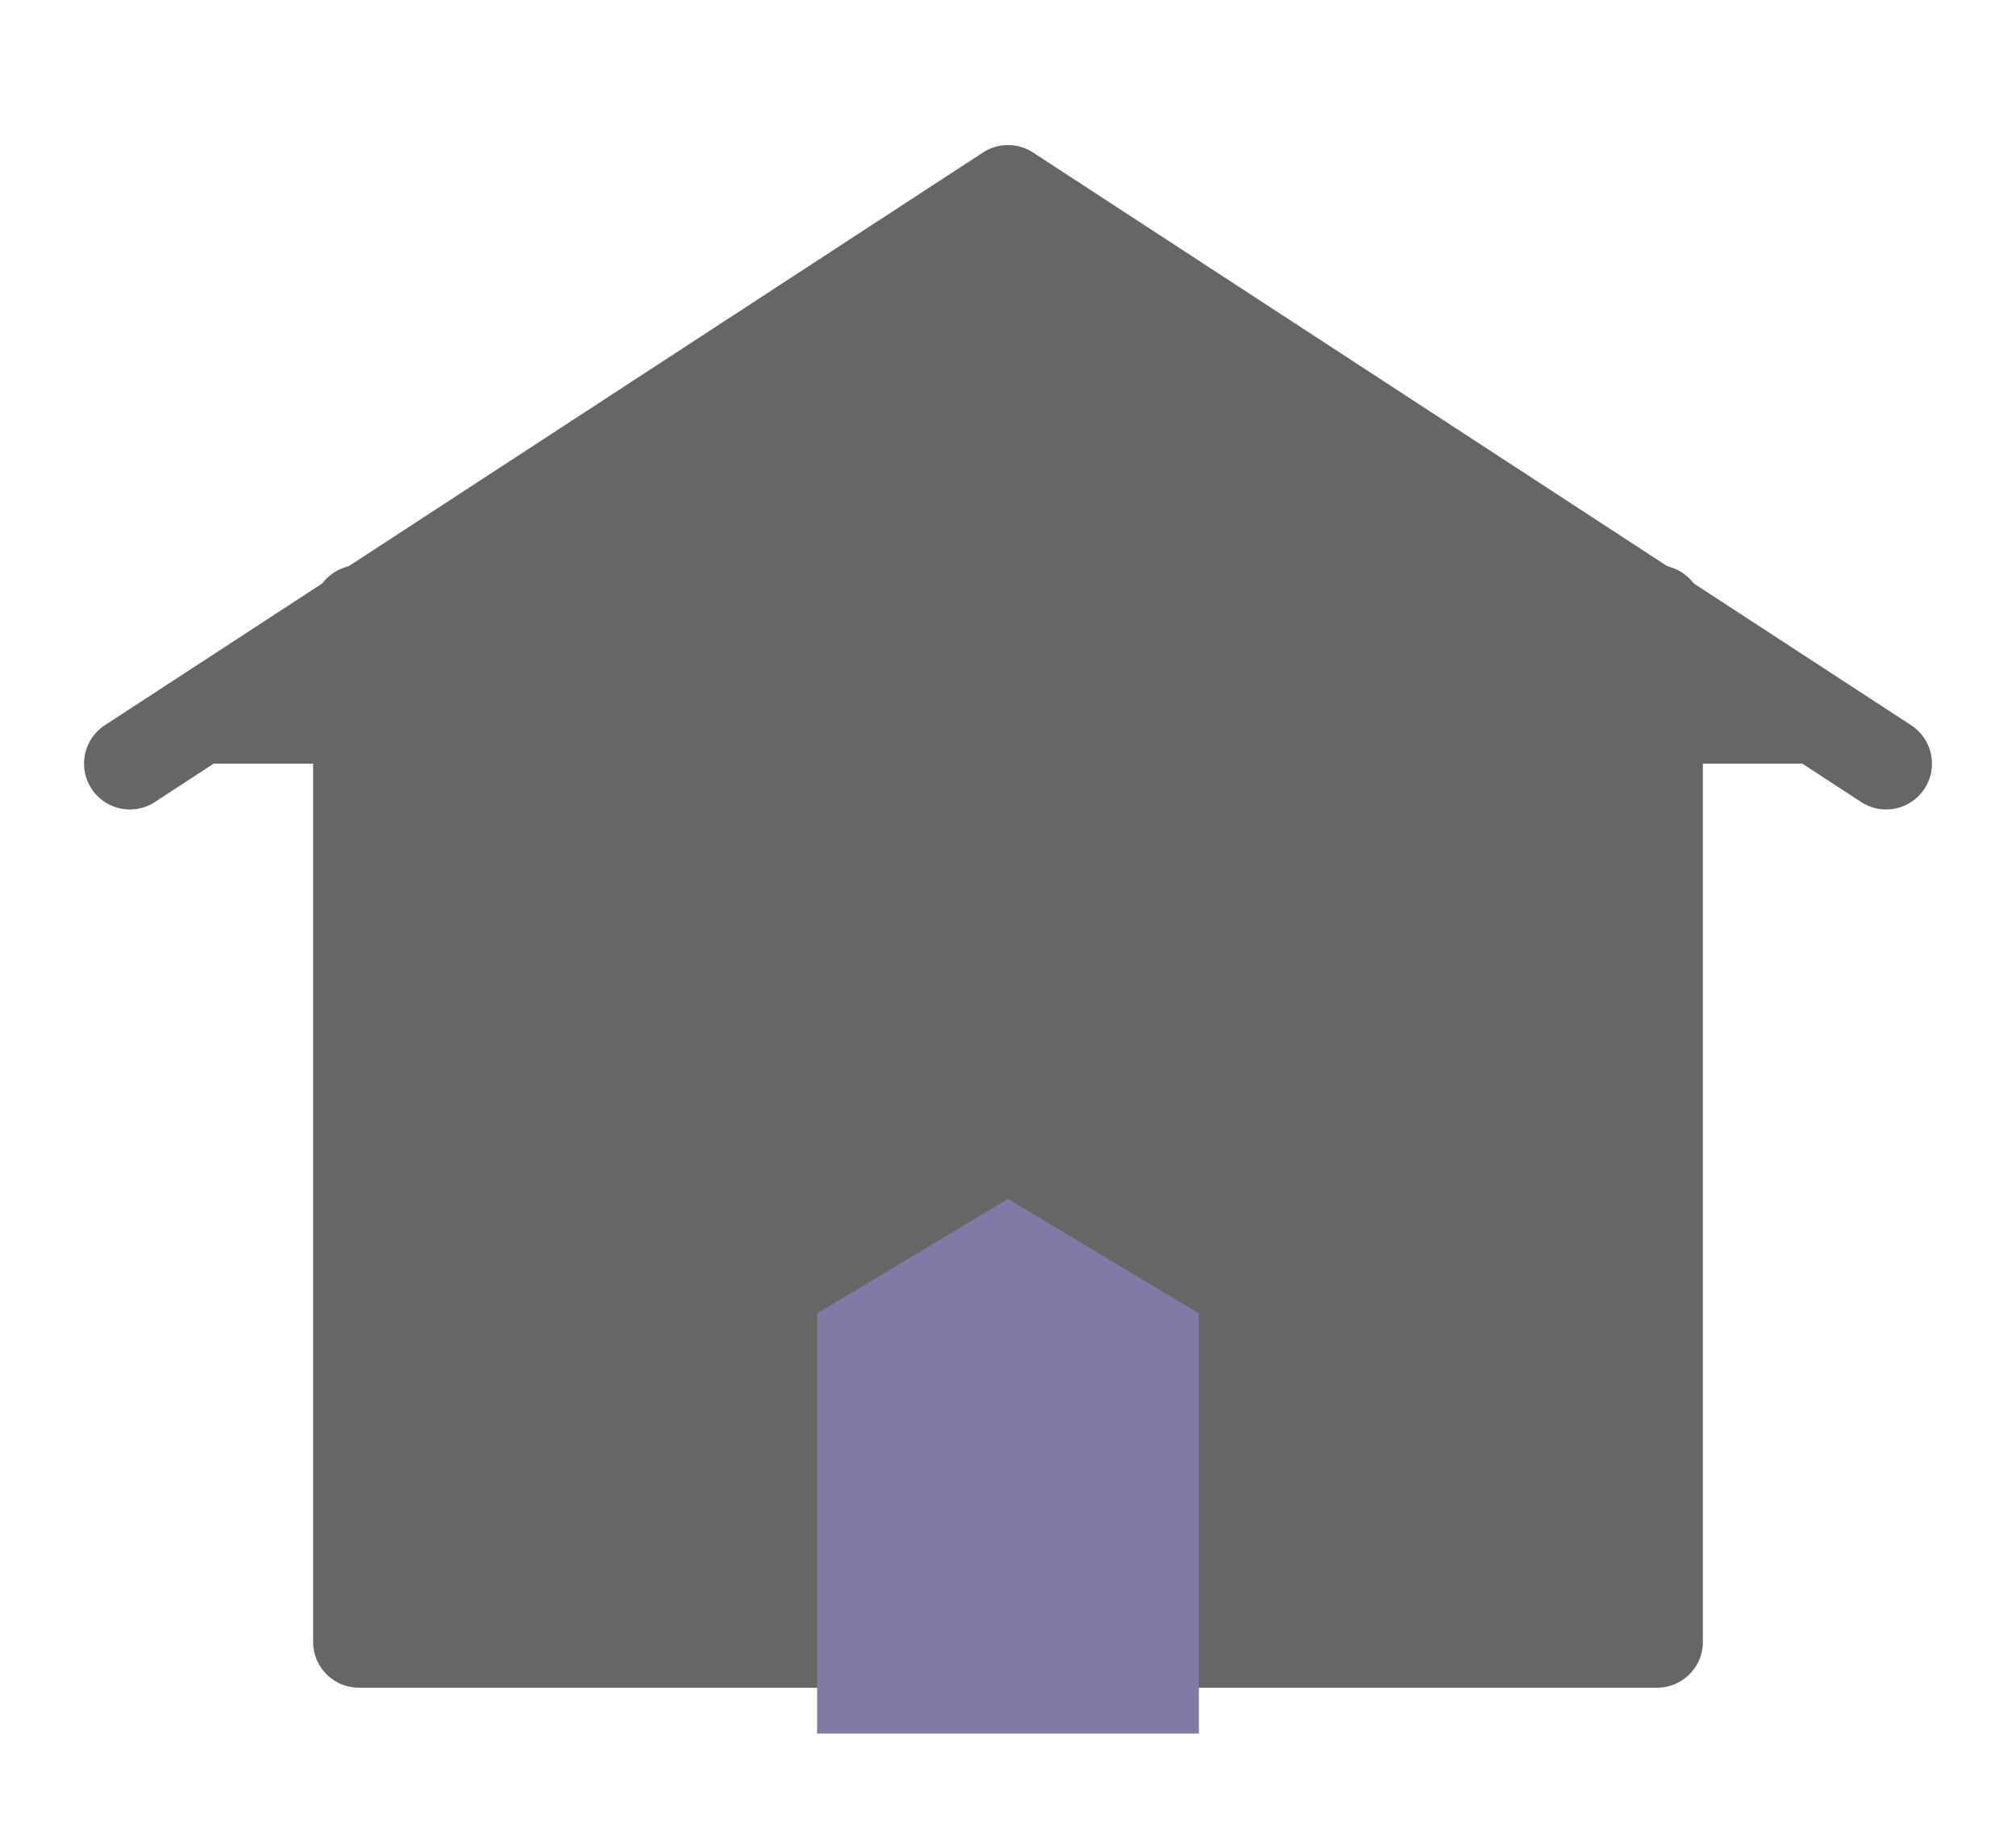
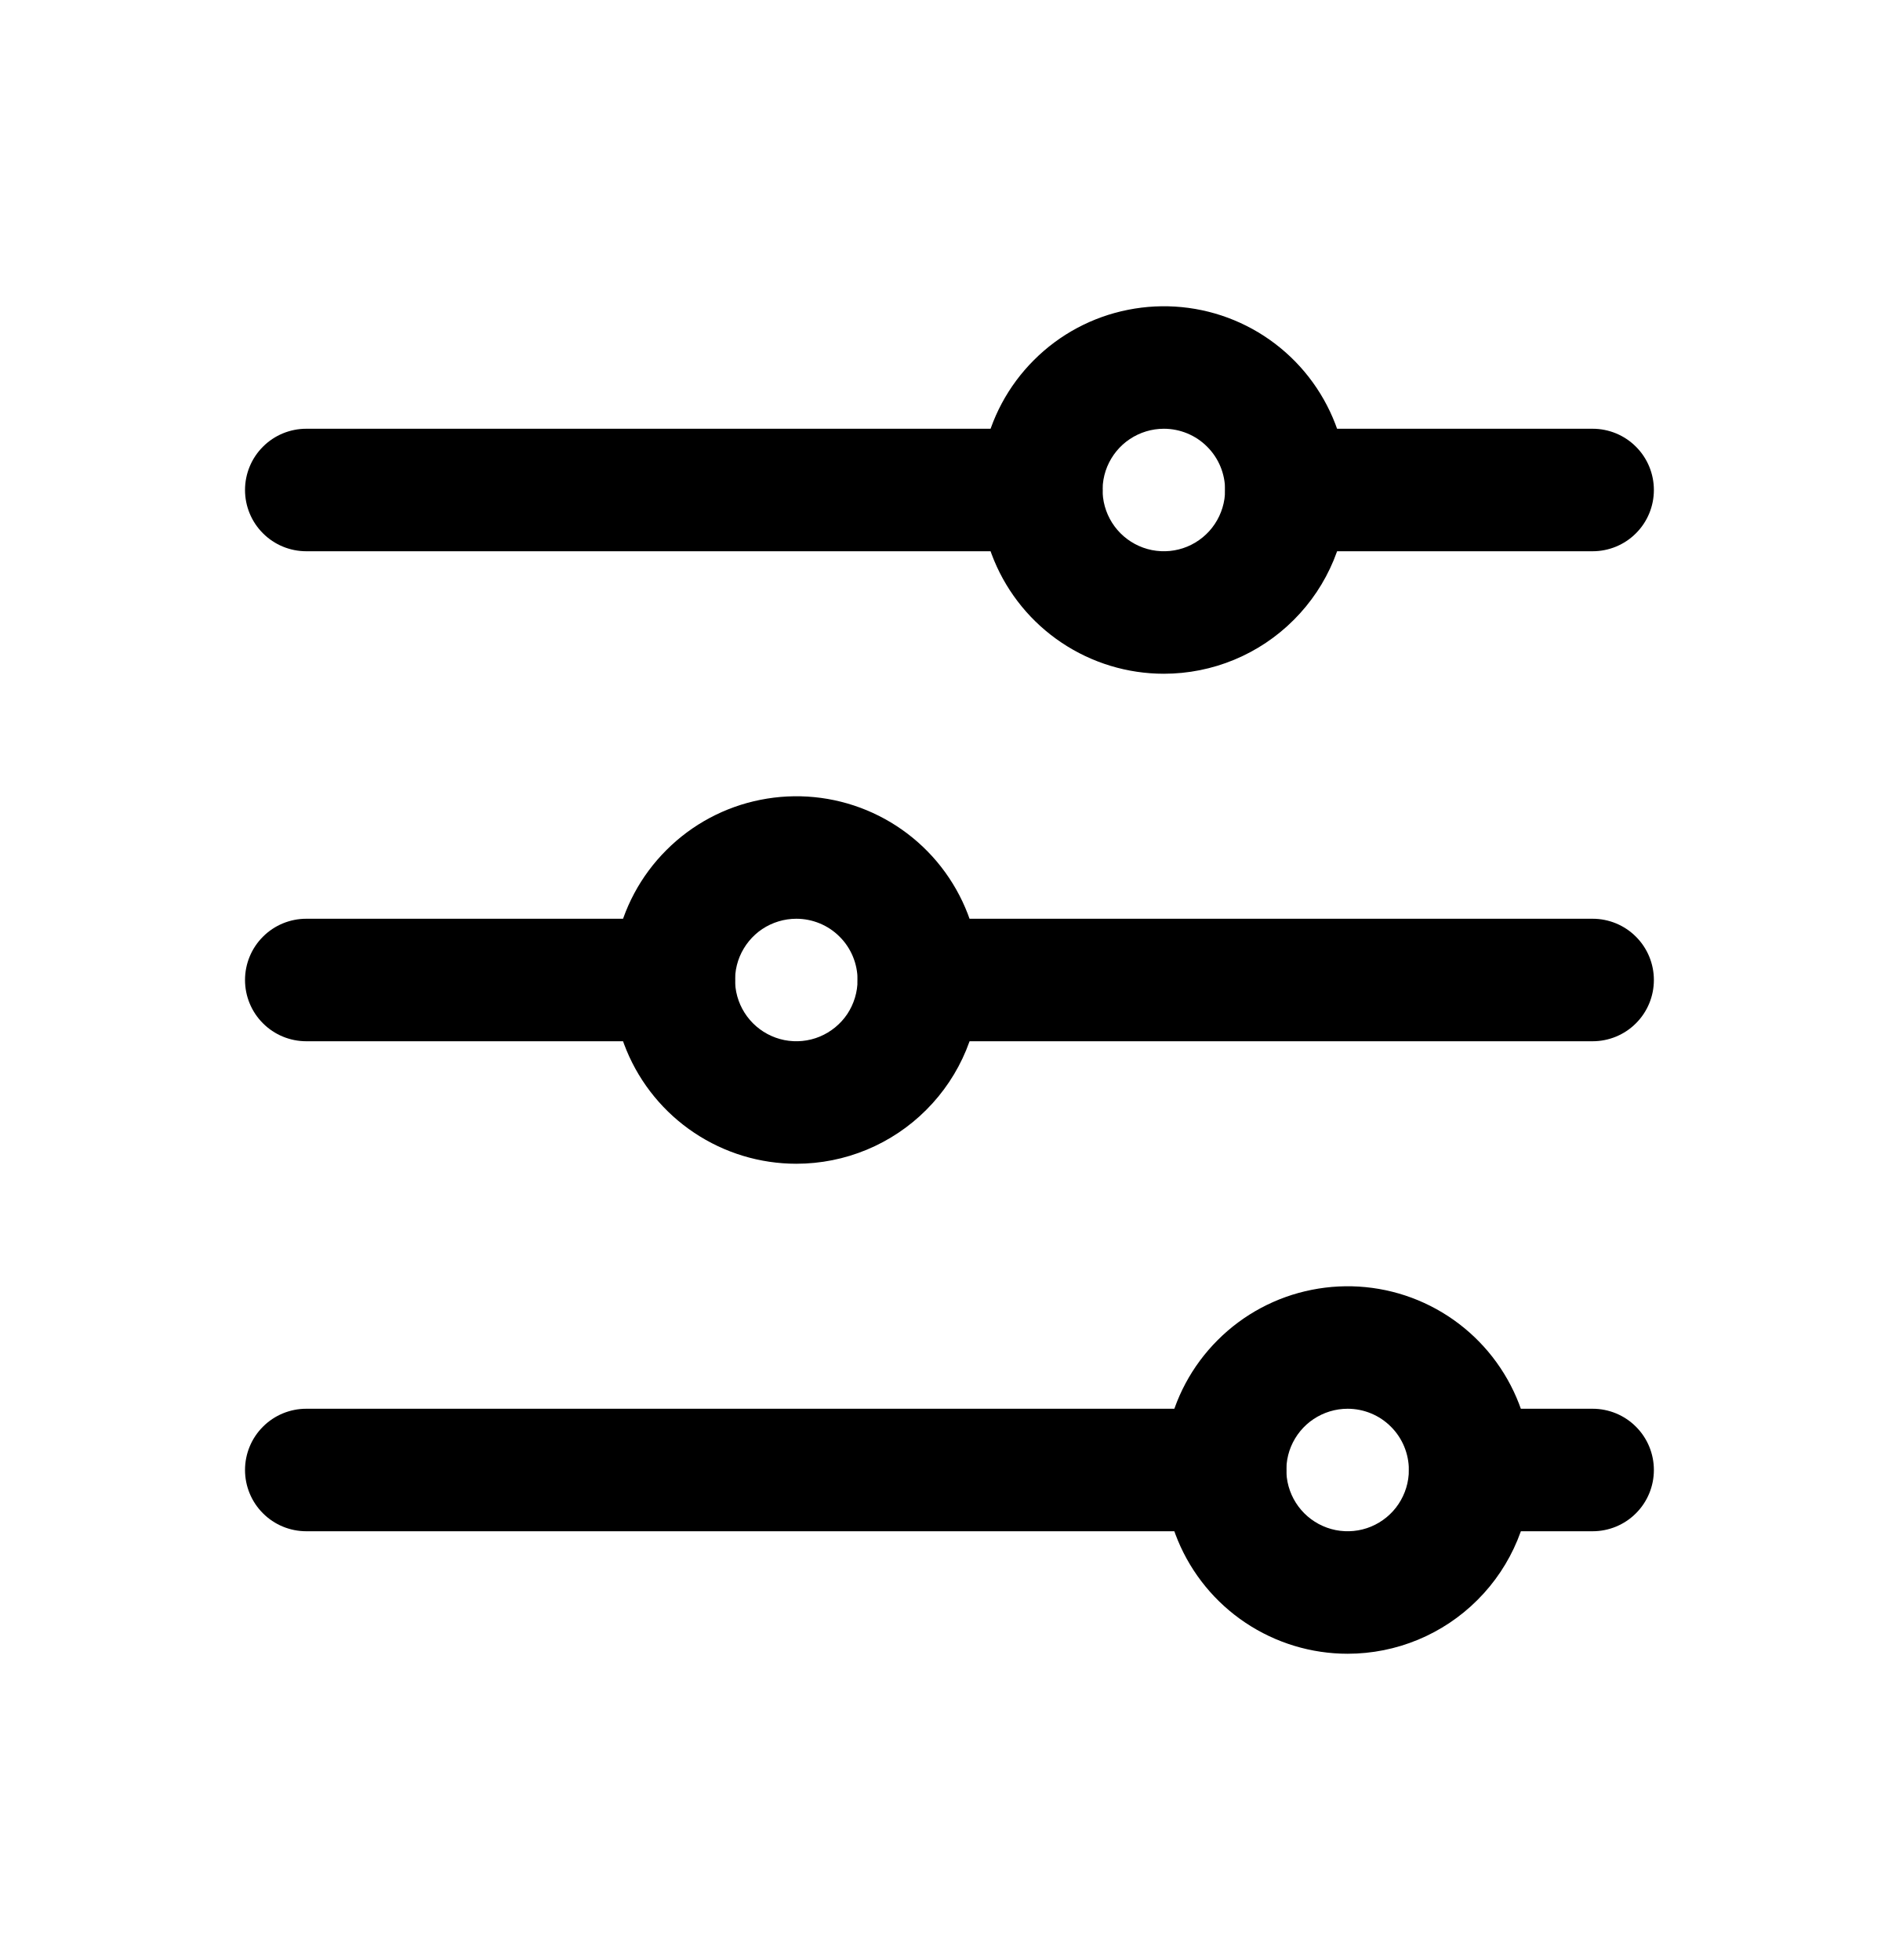
- <svg xmlns="http://www.w3.org/2000/svg" width="22" height="20" viewBox="0 0 22 20" fill="none">
-   <g opacity="0.6">
-     <path d="M20.583 8.333L11 2.083L1.417 8.333" fill="currentColor" />
-     <path d="M20.583 8.333L11 2.083L1.417 8.333" stroke="currentColor" stroke-miterlimit="10" stroke-linecap="round" stroke-linejoin="round" />
-     <path d="M18.083 6.667V17.917H3.917V6.667" fill="currentColor" />
-     <path d="M18.083 6.667V17.917H3.917V6.667" stroke="currentColor" stroke-miterlimit="10" stroke-linecap="round" stroke-linejoin="round" />
-     <path d="M13.083 14.333L11 13.083L8.917 14.333V18.917H13.083V14.333Z" fill="#29236B" />
-   </g>
+ <svg xmlns="http://www.w3.org/2000/svg" width="31" height="32" viewBox="0 0 31 32" fill="current">
+   <path d="M19 11C18.407 11 17.827 10.824 17.333 10.494C16.84 10.165 16.455 9.696 16.228 9.148C16.001 8.6 15.942 7.997 16.058 7.415C16.173 6.833 16.459 6.298 16.879 5.879C17.298 5.459 17.833 5.173 18.415 5.058C18.997 4.942 19.6 5.001 20.148 5.228C20.696 5.455 21.165 5.84 21.494 6.333C21.824 6.827 22 7.407 22 8C22 8.796 21.684 9.559 21.121 10.121C20.559 10.684 19.796 11 19 11ZM19 7C18.802 7 18.609 7.059 18.444 7.169C18.28 7.278 18.152 7.435 18.076 7.617C18 7.8 17.981 8.001 18.019 8.195C18.058 8.389 18.153 8.567 18.293 8.707C18.433 8.847 18.611 8.942 18.805 8.981C18.999 9.019 19.2 9 19.383 8.924C19.565 8.848 19.722 8.72 19.831 8.556C19.941 8.391 20 8.198 20 8C20 7.735 19.895 7.48 19.707 7.293C19.52 7.105 19.265 7 19 7ZM13 19C12.407 19 11.827 18.824 11.333 18.494C10.84 18.165 10.455 17.696 10.228 17.148C10.001 16.6 9.942 15.997 10.058 15.415C10.173 14.833 10.459 14.298 10.879 13.879C11.298 13.459 11.833 13.173 12.415 13.058C12.997 12.942 13.6 13.001 14.148 13.228C14.696 13.455 15.165 13.84 15.494 14.333C15.824 14.827 16 15.407 16 16C16 16.796 15.684 17.559 15.121 18.121C14.559 18.684 13.796 19 13 19ZM13 15C12.802 15 12.609 15.059 12.444 15.168C12.28 15.278 12.152 15.435 12.076 15.617C12 15.8 11.981 16.001 12.019 16.195C12.058 16.389 12.153 16.567 12.293 16.707C12.433 16.847 12.611 16.942 12.805 16.981C12.999 17.019 13.2 17 13.383 16.924C13.565 16.848 13.722 16.72 13.832 16.556C13.941 16.391 14 16.198 14 16C14 15.735 13.895 15.48 13.707 15.293C13.52 15.105 13.265 15 13 15ZM22 27C21.407 27 20.827 26.824 20.333 26.494C19.84 26.165 19.455 25.696 19.228 25.148C19.001 24.6 18.942 23.997 19.058 23.415C19.173 22.833 19.459 22.298 19.879 21.879C20.298 21.459 20.833 21.173 21.415 21.058C21.997 20.942 22.6 21.001 23.148 21.228C23.696 21.455 24.165 21.84 24.494 22.333C24.824 22.827 25 23.407 25 24C25 24.796 24.684 25.559 24.121 26.121C23.559 26.684 22.796 27 22 27ZM22 23C21.802 23 21.609 23.059 21.444 23.169C21.28 23.278 21.152 23.435 21.076 23.617C21 23.8 20.981 24.001 21.019 24.195C21.058 24.389 21.153 24.567 21.293 24.707C21.433 24.847 21.611 24.942 21.805 24.981C21.999 25.019 22.2 25 22.383 24.924C22.565 24.848 22.722 24.72 22.831 24.556C22.941 24.391 23 24.198 23 24C23 23.735 22.895 23.48 22.707 23.293C22.52 23.105 22.265 23 22 23Z" fill="current" />
+   <path d="M26 9H21C20.735 9 20.48 8.895 20.293 8.707C20.105 8.52 20 8.265 20 8C20 7.735 20.105 7.48 20.293 7.293C20.48 7.105 20.735 7 21 7H26C26.265 7 26.52 7.105 26.707 7.293C26.895 7.48 27 7.735 27 8C27 8.265 26.895 8.52 26.707 8.707C26.52 8.895 26.265 9 26 9ZM17 9H5C4.735 9 4.48 8.895 4.293 8.707C4.105 8.52 4 8.265 4 8C4 7.735 4.105 7.48 4.293 7.293C4.48 7.105 4.735 7 5 7H17C17.265 7 17.52 7.105 17.707 7.293C17.895 7.48 18 7.735 18 8C18 8.265 17.895 8.52 17.707 8.707C17.52 8.895 17.265 9 17 9ZM26 17H15C14.735 17 14.48 16.895 14.293 16.707C14.105 16.52 14 16.265 14 16C14 15.735 14.105 15.48 14.293 15.293C14.48 15.105 14.735 15 15 15H26C26.265 15 26.52 15.105 26.707 15.293C26.895 15.48 27 15.735 27 16C27 16.265 26.895 16.52 26.707 16.707C26.52 16.895 26.265 17 26 17ZM11 17H5C4.735 17 4.48 16.895 4.293 16.707C4.105 16.52 4 16.265 4 16C4 15.735 4.105 15.48 4.293 15.293C4.48 15.105 4.735 15 5 15H11C11.265 15 11.52 15.105 11.707 15.293C11.895 15.48 12 15.735 12 16C12 16.265 11.895 16.52 11.707 16.707C11.52 16.895 11.265 17 11 17ZM26 25H24C23.735 25 23.48 24.895 23.293 24.707C23.105 24.52 23 24.265 23 24C23 23.735 23.105 23.48 23.293 23.293C23.48 23.105 23.735 23 24 23H26C26.265 23 26.52 23.105 26.707 23.293C26.895 23.48 27 23.735 27 24C27 24.265 26.895 24.52 26.707 24.707C26.52 24.895 26.265 25 26 25ZM20 25H5C4.735 25 4.48 24.895 4.293 24.707C4.105 24.52 4 24.265 4 24C4 23.735 4.105 23.48 4.293 23.293C4.48 23.105 4.735 23 5 23H20C20.265 23 20.52 23.105 20.707 23.293C20.895 23.48 21 23.735 21 24C21 24.265 20.895 24.52 20.707 24.707C20.52 24.895 20.265 25 20 25Z" fill="current" />
</svg>
